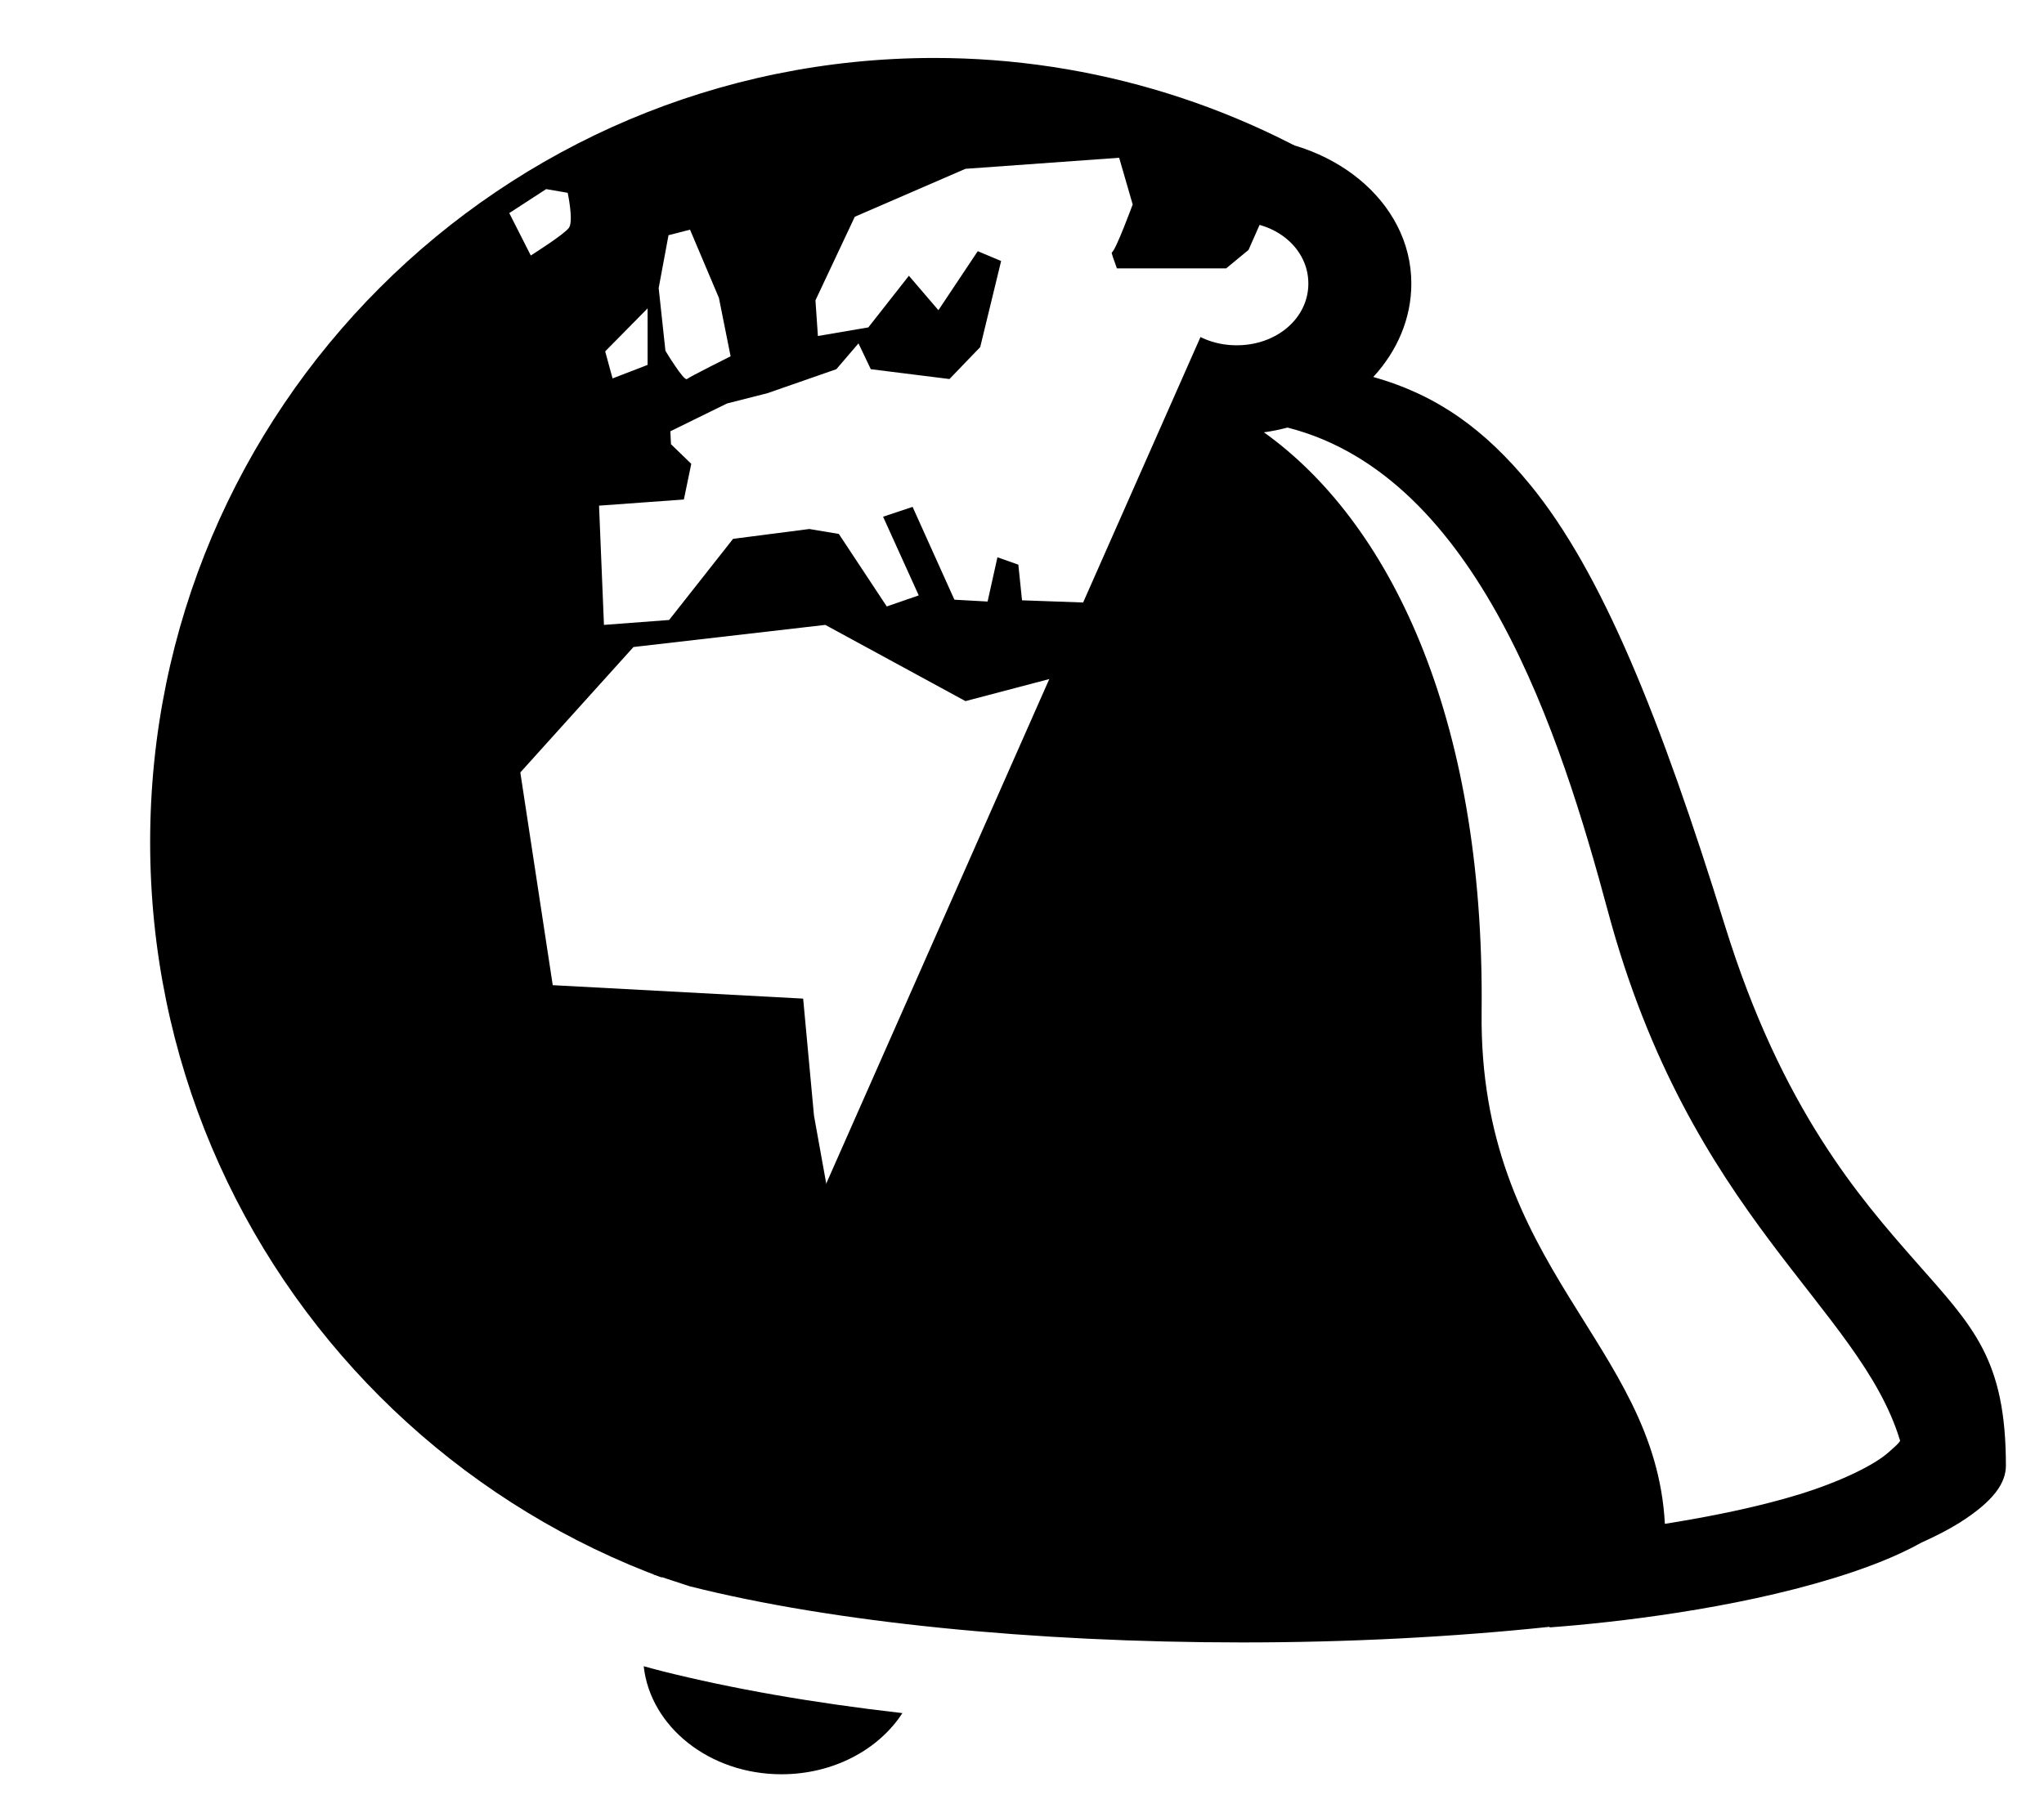
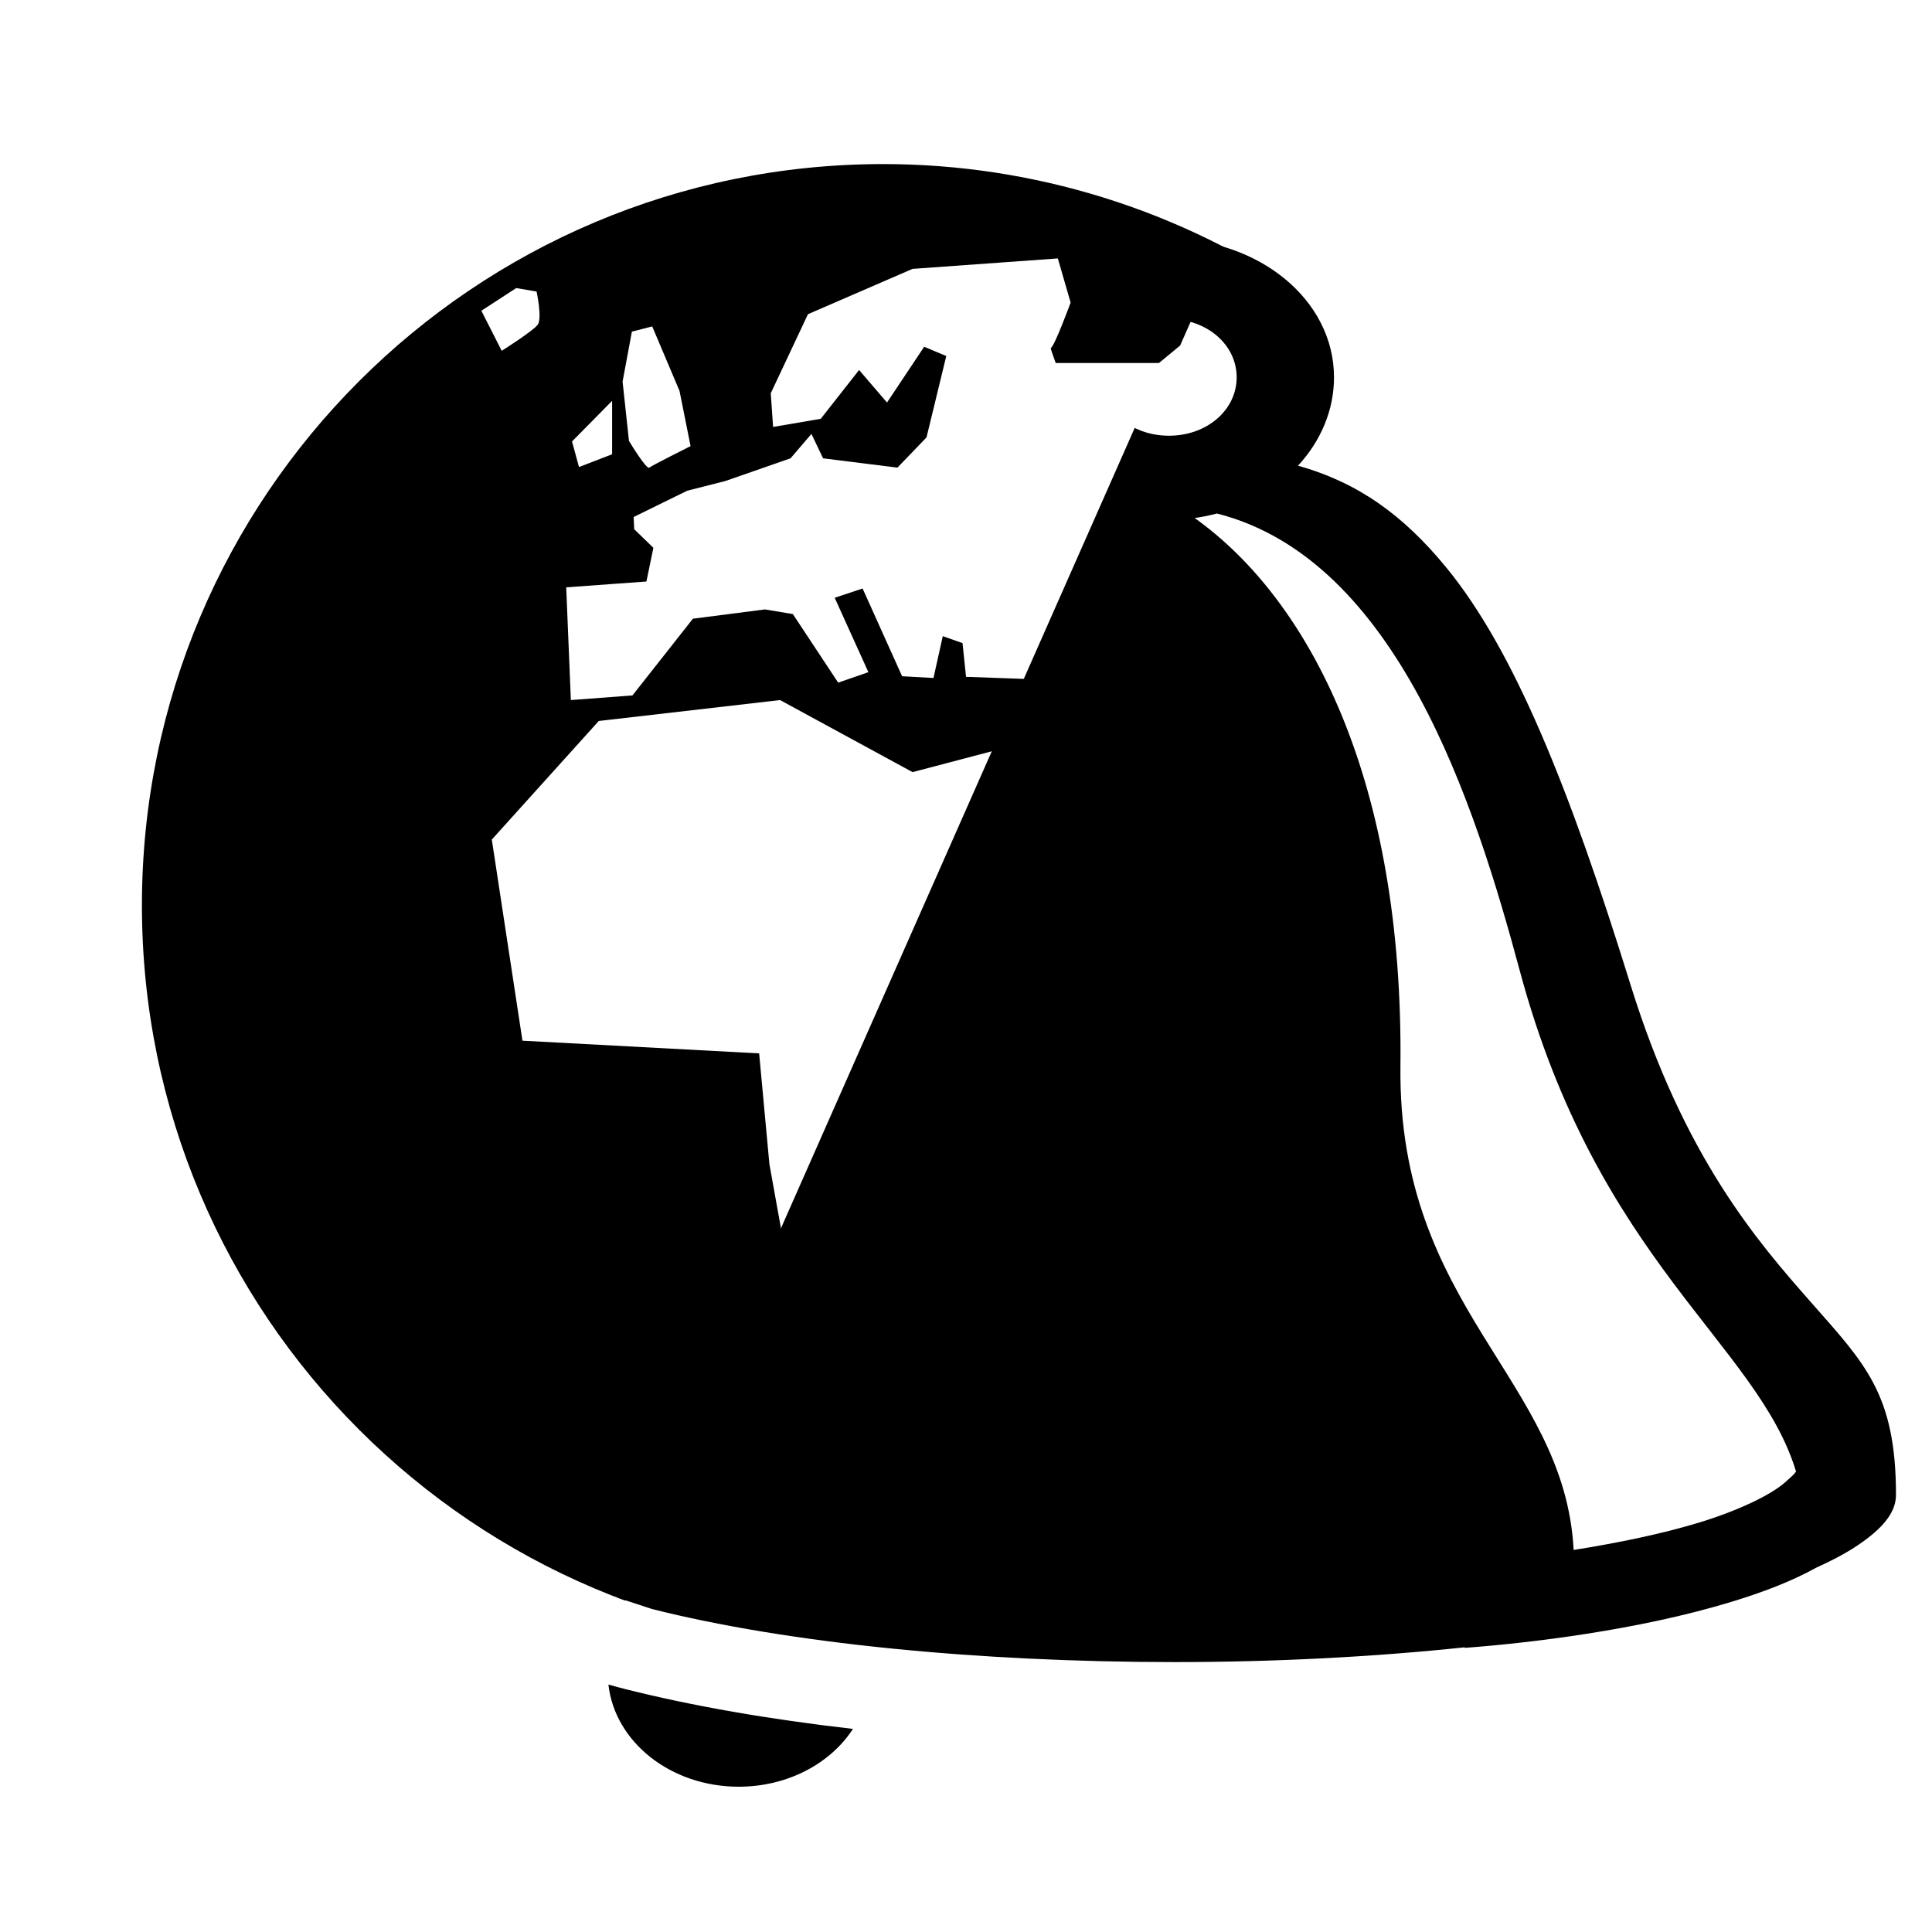
- <svg xmlns="http://www.w3.org/2000/svg" viewBox="0 0 429.195 360.751" id="svg3350" version="1.1" width="429.195" height="380.645">
+ <svg xmlns="http://www.w3.org/2000/svg" viewBox="0 0 429.195 406.763" id="svg3350" version="1.1" width="429.195" height="429.195">
  <defs id="defs3358">
    <clipPath clipPathUnits="userSpaceOnUse" id="clipPath4931">
      <path id="path4933" d="M 187.383,-11.894 17.678,372.065 345.068,314.082 281.428,10.026 Z" style="fill:none;fill-rule:evenodd;stroke:#000000;stroke-width:1px;stroke-linecap:butt;stroke-linejoin:miter;stroke-opacity:1" />
    </clipPath>
    <clipPath clipPathUnits="userSpaceOnUse" id="clipPath4935">
      <path style="fill:none;fill-rule:evenodd;stroke:#000000;stroke-width:1.36px;stroke-linecap:butt;stroke-linejoin:miter;stroke-opacity:1" d="M 372.431,26.324 141.615,548.546 -4.568,249.447 86.796,31.133 Z" id="path4937" />
    </clipPath>
  </defs>
-   <g id="g4939" transform="translate(92.44365,9.947123)">
+   <g id="g4939" transform="translate(92.44365,32.9531)">
    <path clip-path="url(#clipPath4931)" style="fill:#000000" id="path3354" d="m 167.237,8.001 c -20.11,-0.003 -36.64,14.28 -36.635,31.656 0,7.617 3.163,14.64 8.425,20.125 -12.487,3.876 -22.038,10.963 -31.138,22.06 -15.111,18.43 -27.413,49.03 -40.975,92.782 -11.87,38.29 -28.174,57.012 -40.108,70.563 -11.932,13.55 -18.808,20.325 -18.806,42.688 0.002,3.5 2.286,7.314 9.767,12.03 7.48,4.717 19.797,8.487 34.609,13.365 30.153,7.612 72.263,11.785 116.018,11.793 22.433,0.004 44.403,-1.15 64.553,-3.28 v 0.124 c 14.038,-1.043 38.575,-3.898 59.421,-10.28 6.706,-2.055 13.054,-4.422 18.661,-7.533 3.023,-1.376 5.725,-2.747 7.956,-4.155 7.474,-4.714 9.765,-8.523 9.765,-12.03 -0.005,-22.363 -6.868,-29.135 -18.806,-42.69 -11.939,-13.553 -28.261,-32.27 -40.144,-70.56 -13.577,-43.757 -25.857,-74.35 -40.975,-92.782 -9.519,-11.607 -19.552,-18.836 -32.911,-22.594 4.988,-5.41 7.995,-12.24 7.992,-19.626 -0.002,-17.377 -16.914,-30.77 -36.848,-30.773 z m 0,18.687 c 8.423,0 15.045,5.694 15.045,12.97 0,7.272 -6.622,12.97 -15.045,12.968 -8.423,-0.002 -15.008,-5.696 -15.01,-12.97 0,-7.273 6.588,-12.97 15.01,-12.968 z m 10.67,43.22 c 40.061,10.188 57.355,64.686 67.266,101.56 17.348,64.56 52.832,82.98 61.371,111.25 -0.378,0.633 -1.16,1.286 -2.423,2.408 -3.084,2.74 -10.203,6.216 -18.986,8.906 -8.525,2.61 -18.517,4.614 -27.992,6.124 -2.002,-38.024 -39.076,-53.55 -38.48,-107.47 0.698,-63.043 -19.894,-103.352 -45.713,-121.78 1.699,-0.233 3.34,-0.57 4.955,-1 z M 42.719,330.063 c 1.41,12.736 13.823,22.686 28.932,22.688 10.904,0 20.417,-5.173 25.391,-12.844 -18.5,-2.11 -35.671,-5.08 -50.705,-8.875 -1.227,-0.31 -2.419,-0.65 -3.617,-0.97 z" />
    <g clip-path="url(#clipPath4935)" style="fill:#000000" transform="matrix(0.7352415,0,0,0.7352415,-84.44365,-31.24899)" id="g4887">
      <path style="opacity:0;fill:#000000" d="M 0,0 H 512 V 512 H 0 Z" id="path4875" />
      <g style="fill:#000000" class="" id="g4877">
        <path style="fill:#000000" d="M 256,32 A 224,224 0 0 0 32,256 224,224 0 0 0 256,480 224,224 0 0 0 479.672,262.55 c -15.468,4.148 -0.306,0.22 -16.467,4.51 -9.1,-2.965 -28.42,10.264 -29.197,10.264 -1.756,0 -14.65,-49.66 -14.65,-49.66 L 381.08,208 H 368 l -1.316,6.32 30.2,28.444 -47.76,20.718 -35.466,-49.162 -5.24,2.328 11.21,36.3 42.84,23.177 -42.84,50.568 1.403,35.82 -31.276,67.182 -52.168,-6.716 -16,-88.843 -3.094,-33.43 -71.517,-3.838 -9.258,-60.77 32.314,-35.827 54.782,-6.32 40.034,21.772 36.93,-9.72 c -1.112,-18.374 0.05,-12.54 -1.112,-18.374 l -19.666,-0.7 -1.053,-10.184 -5.97,-2.107 -2.81,12.64 -9.48,-0.526 -11.94,-26.514 -8.43,2.81 10.185,22.475 -9.13,3.16 -13.694,-20.718 -8.428,-1.406 -21.773,2.81 -18.26,23.177 -18.613,1.406 -1.405,-34.064 24.23,-1.757 2.108,-10.184 -5.795,-5.618 -0.174,-3.69 16.182,-7.94 11.56,-2.944 19.665,-6.848 6.32,-7.375 3.512,7.375 22.474,2.81 8.78,-9.13 5.97,-24.582 -6.673,-2.81 -11.238,16.857 -8.43,-9.834 -11.586,14.75 -14.4,2.458 -0.7,-10.184 11.236,-23.88 31.606,-13.694 43.894,-3.16 3.864,13.344 c 0,0 -4.916,13.344 -5.97,13.695 -0.138,0.045 0.428,1.754 1.464,4.565 h 31.195 l 14.047,-11.59 29.484,-9.138 A 224,224 0 0 0 256,32 Z m -110.902,37.465 6.144,1.053 c 0,0 1.756,8.076 0.352,10.007 -1.405,1.932 -10.885,7.903 -10.885,7.903 l -6.148,-12.115 10.536,-6.848 z m 41.086,11.588 8.252,19.49 3.337,16.68 c 0,0 -11.588,5.793 -12.466,6.496 -0.878,0.7 -6.147,-8.077 -6.147,-8.077 l -1.93,-17.91 2.81,-15.1 6.144,-1.58 z m -12.116,22.474 v 16.155 l -10.007,3.86 -2.107,-7.724 12.115,-12.29 z m 189.104,238.618 -7.365,61.798 -16.164,3.166 c 0,0 4.868,-50.492 7.326,-53.3 l 16.202,-11.665 z" id="path4879" />
      </g>
    </g>
  </g>
-   <text xml:space="preserve" style="font-style:normal;font-variant:normal;font-weight:normal;font-stretch:normal;font-size:40px;line-height:1.25;font-family:Optima;-inkscape-font-specification:Optima;letter-spacing:0px;word-spacing:0px;fill:#000000;fill-opacity:1;stroke:none" x="948" y="-219.302" id="text25">
-     <tspan id="tspan23" x="948" y="-183.411" />
+   <text xml:space="preserve" style="font-style:normal;font-variant:normal;font-weight:normal;font-stretch:normal;font-size:40px;line-height:1.25;font-family:Optima;-inkscape-font-specification:Optima;letter-spacing:0px;word-spacing:0px;fill:#000000;fill-opacity:1;stroke:none" x="948" y="-170.752" id="text25">
+     <tspan id="tspan23" x="948" y="-134.862" />
  </text>
</svg>
